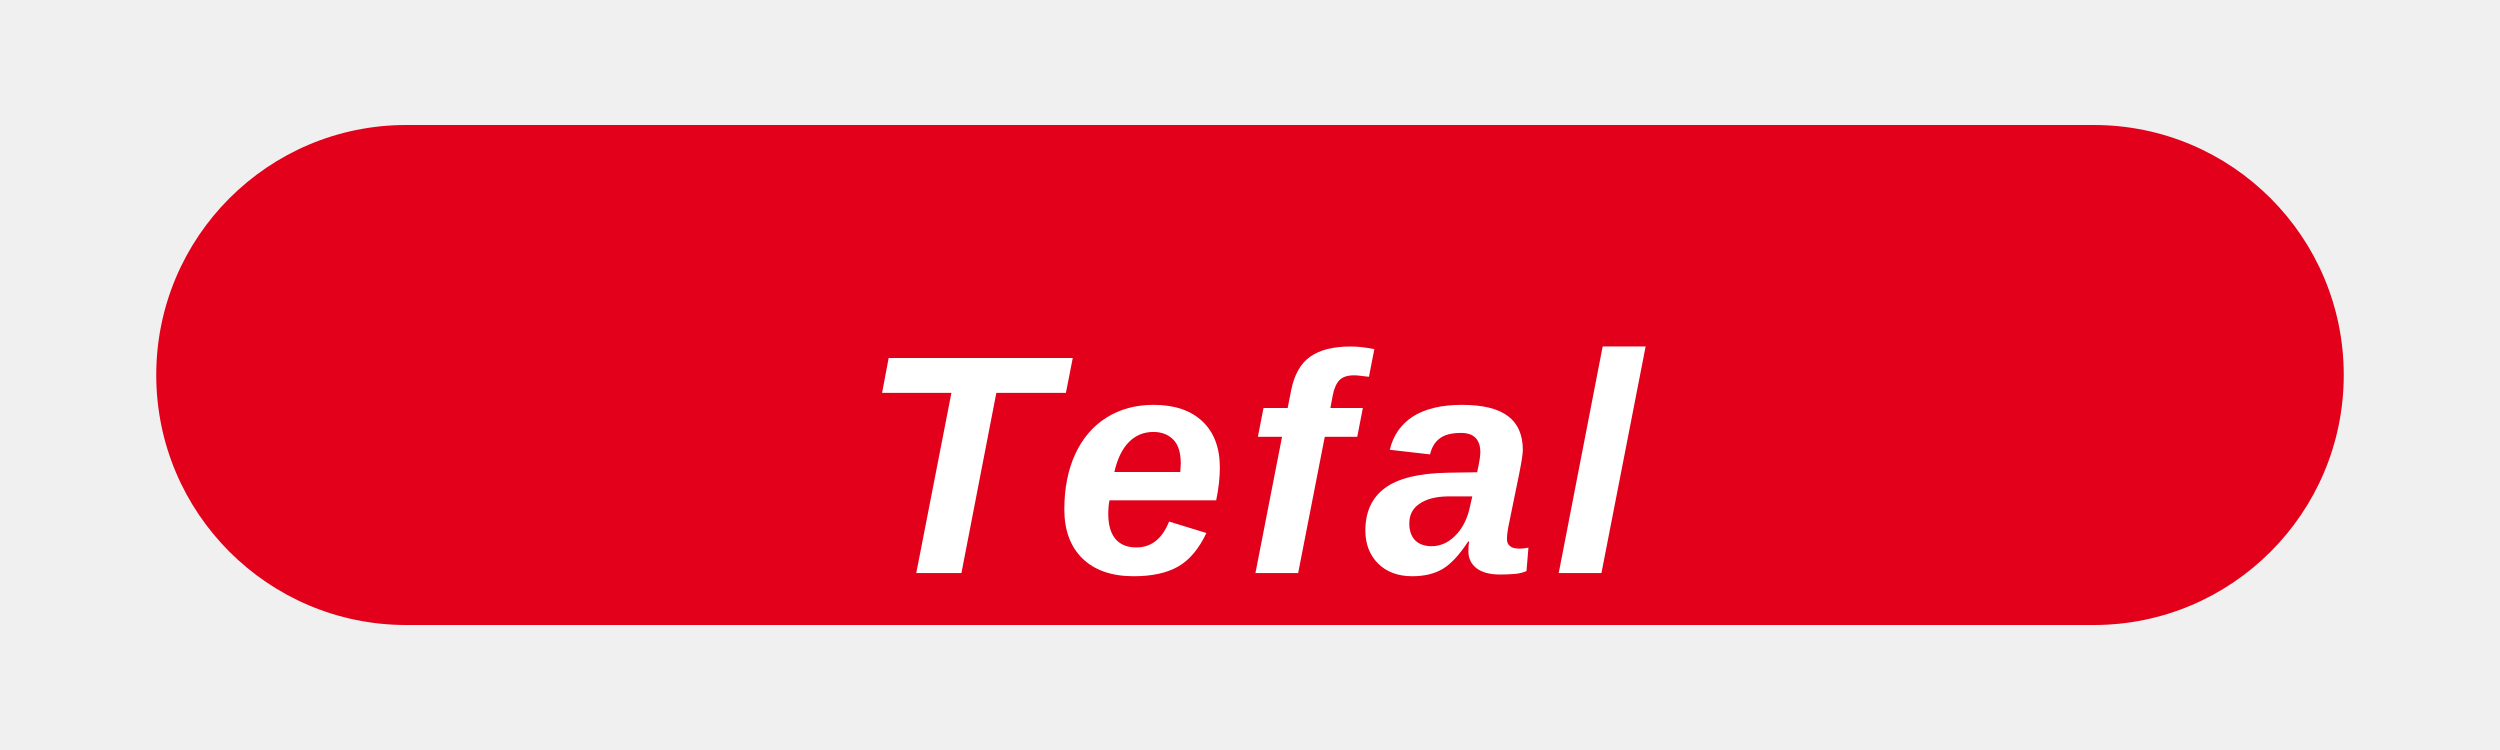
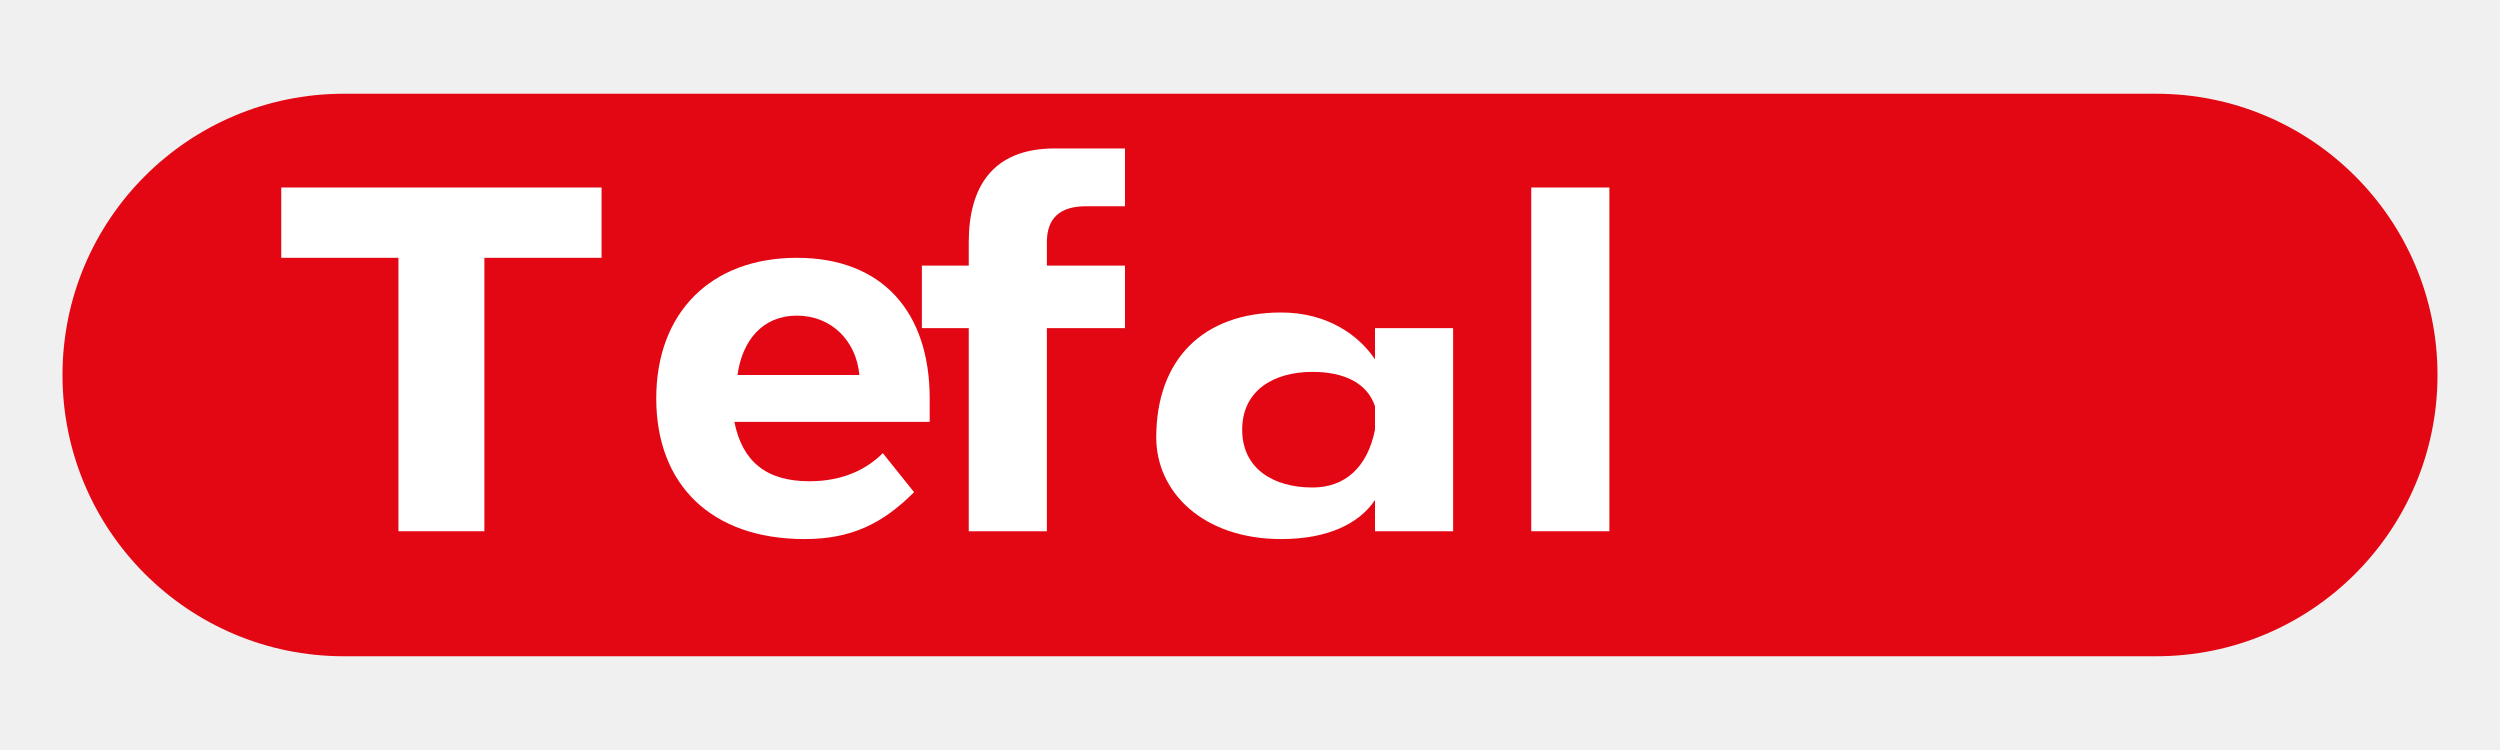
<svg xmlns="http://www.w3.org/2000/svg" viewBox="0 0 160 48" fill="none">
-   <g transform="translate(10, 8)">
-     <rect x="0" y="0" width="140" height="32" rx="16" fill="#E2001A" />
-     <text x="70" y="23" dominant-baseline="middle" text-anchor="middle" font-family="'Outfit', 'Helvetica Neue', Arial, sans-serif" font-weight="900" font-style="italic" font-size="20" letter-spacing="1" fill="#FFFFFF">Tefal</text>
+   <rect x="4" y="6" width="152" height="36" rx="18" fill="#E30613" />
+   <g fill="#FFFFFF" transform="translate(18, 12)">
+     <path d="M0 4.5 L7.5 4.5 L7.5 22 L13 22 L13 4.5 L20.5 4.5 L20.5 0 L0 0 Z" />
+     <path d="M24 13.5 C24 8 27.5 4.5 33 4.5 C38.5 4.5 41.5 8 41.5 13.5 L41.5 15 L29 15 C29.5 17.5 31 18.8 33.8 18.8 C36 18.8 37.5 18 38.5 17 L40.5 19.5 C38.5 21.5 36.5 22.5 33.5 22.5 C27.5 22.5 24 19 24 13.5 Z M37 12 C36.8 9.8 35.2 8.2 33 8.2 C30.8 8.2 29.5 9.8 29.2 12 Z" />
+     <path d="M44 22 L49 22 L49 9 L54 9 L54 5 L49 5 L49 3.5 C49 2 49.8 1.2 51.5 1.2 L54 1.2 L54 -2.5 L49.5 -2.5 C45.5 -2.5 44 0 44 3.5 L44 5 L41 5 L41 9 L44 9 Z" transform="translate(0, 0)" />
+     <path d="M56 16 C56 11 59 8 64 8 C67 8 69 9.5 70 11 L70 9 L75 9 L75 22 L70 22 L70 20 C69 21.5 67 22.5 64 22.5 C59 22.5 56 19.5 56 16 Z M70 15.5 L70 14 C69.5 12.5 68 11.8 66 11.8 C63.5 11.8 61.5 13 61.5 15.5 C61.5 18 63.5 19.2 66 19.2 C68 19.2 69.5 18 70 15.5 Z" />
+     <path d="M80 0 L85 0 L85 22 L80 22 Z" />
  </g>
</svg>
